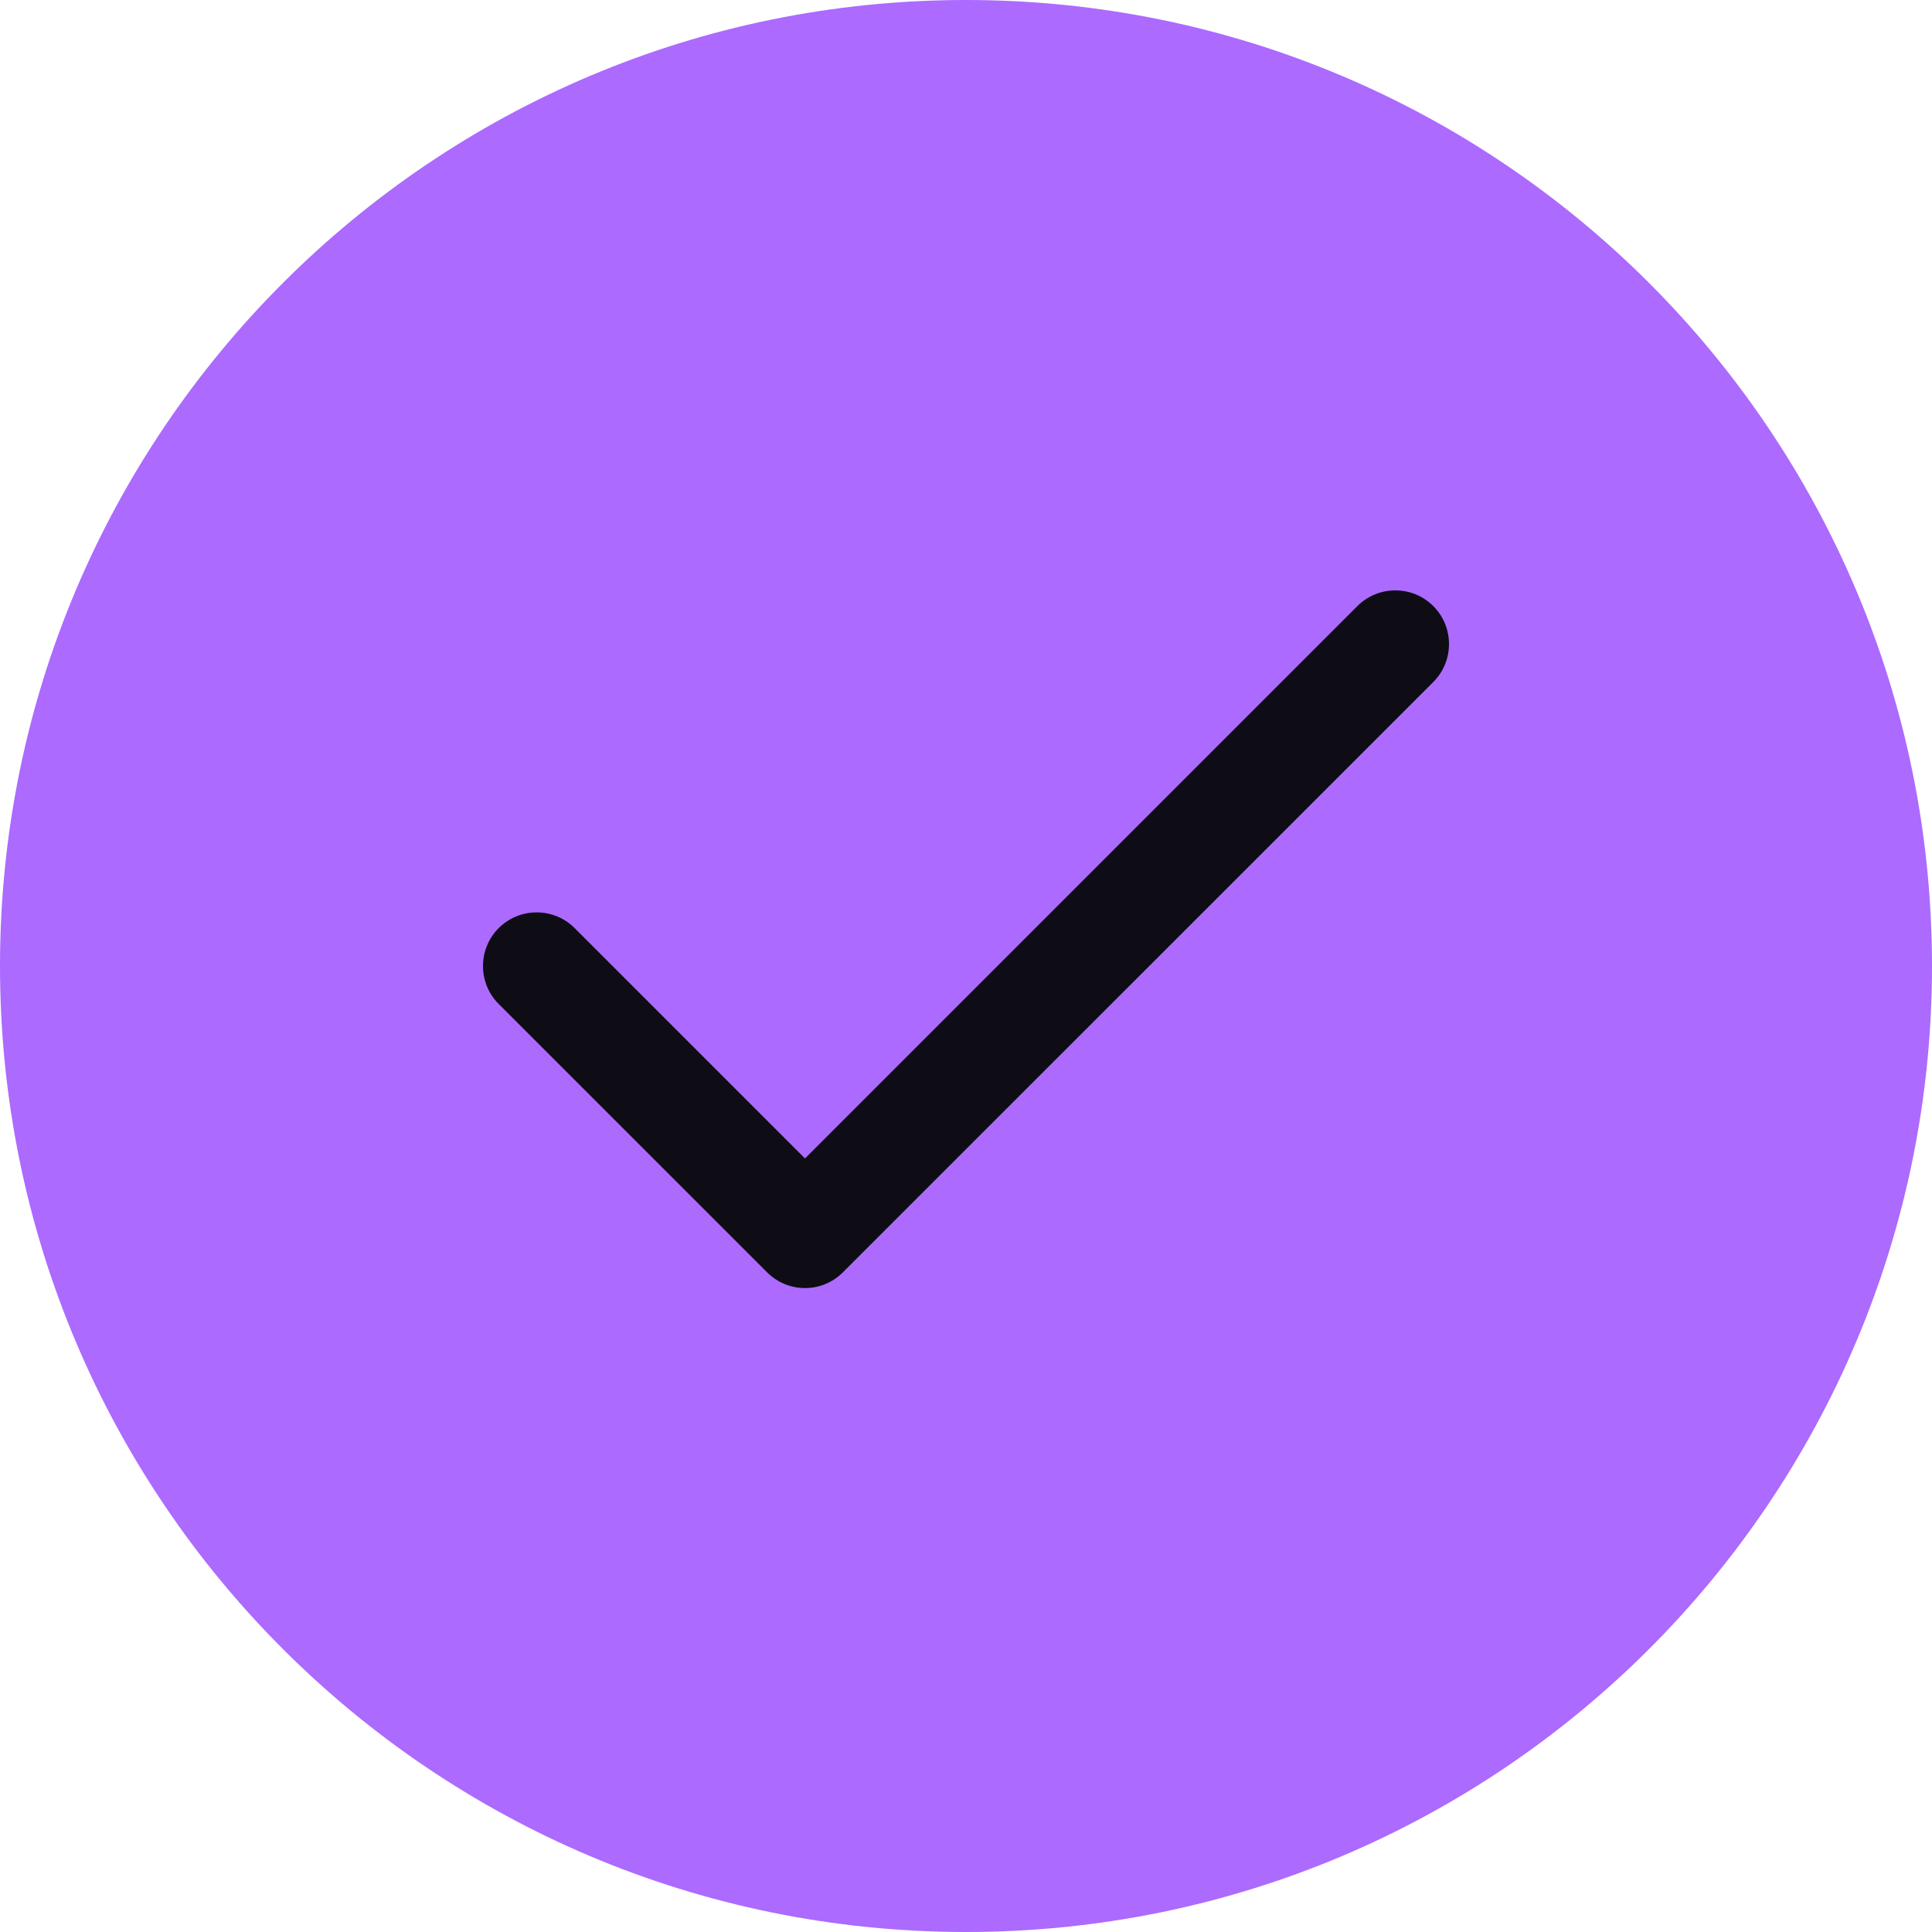
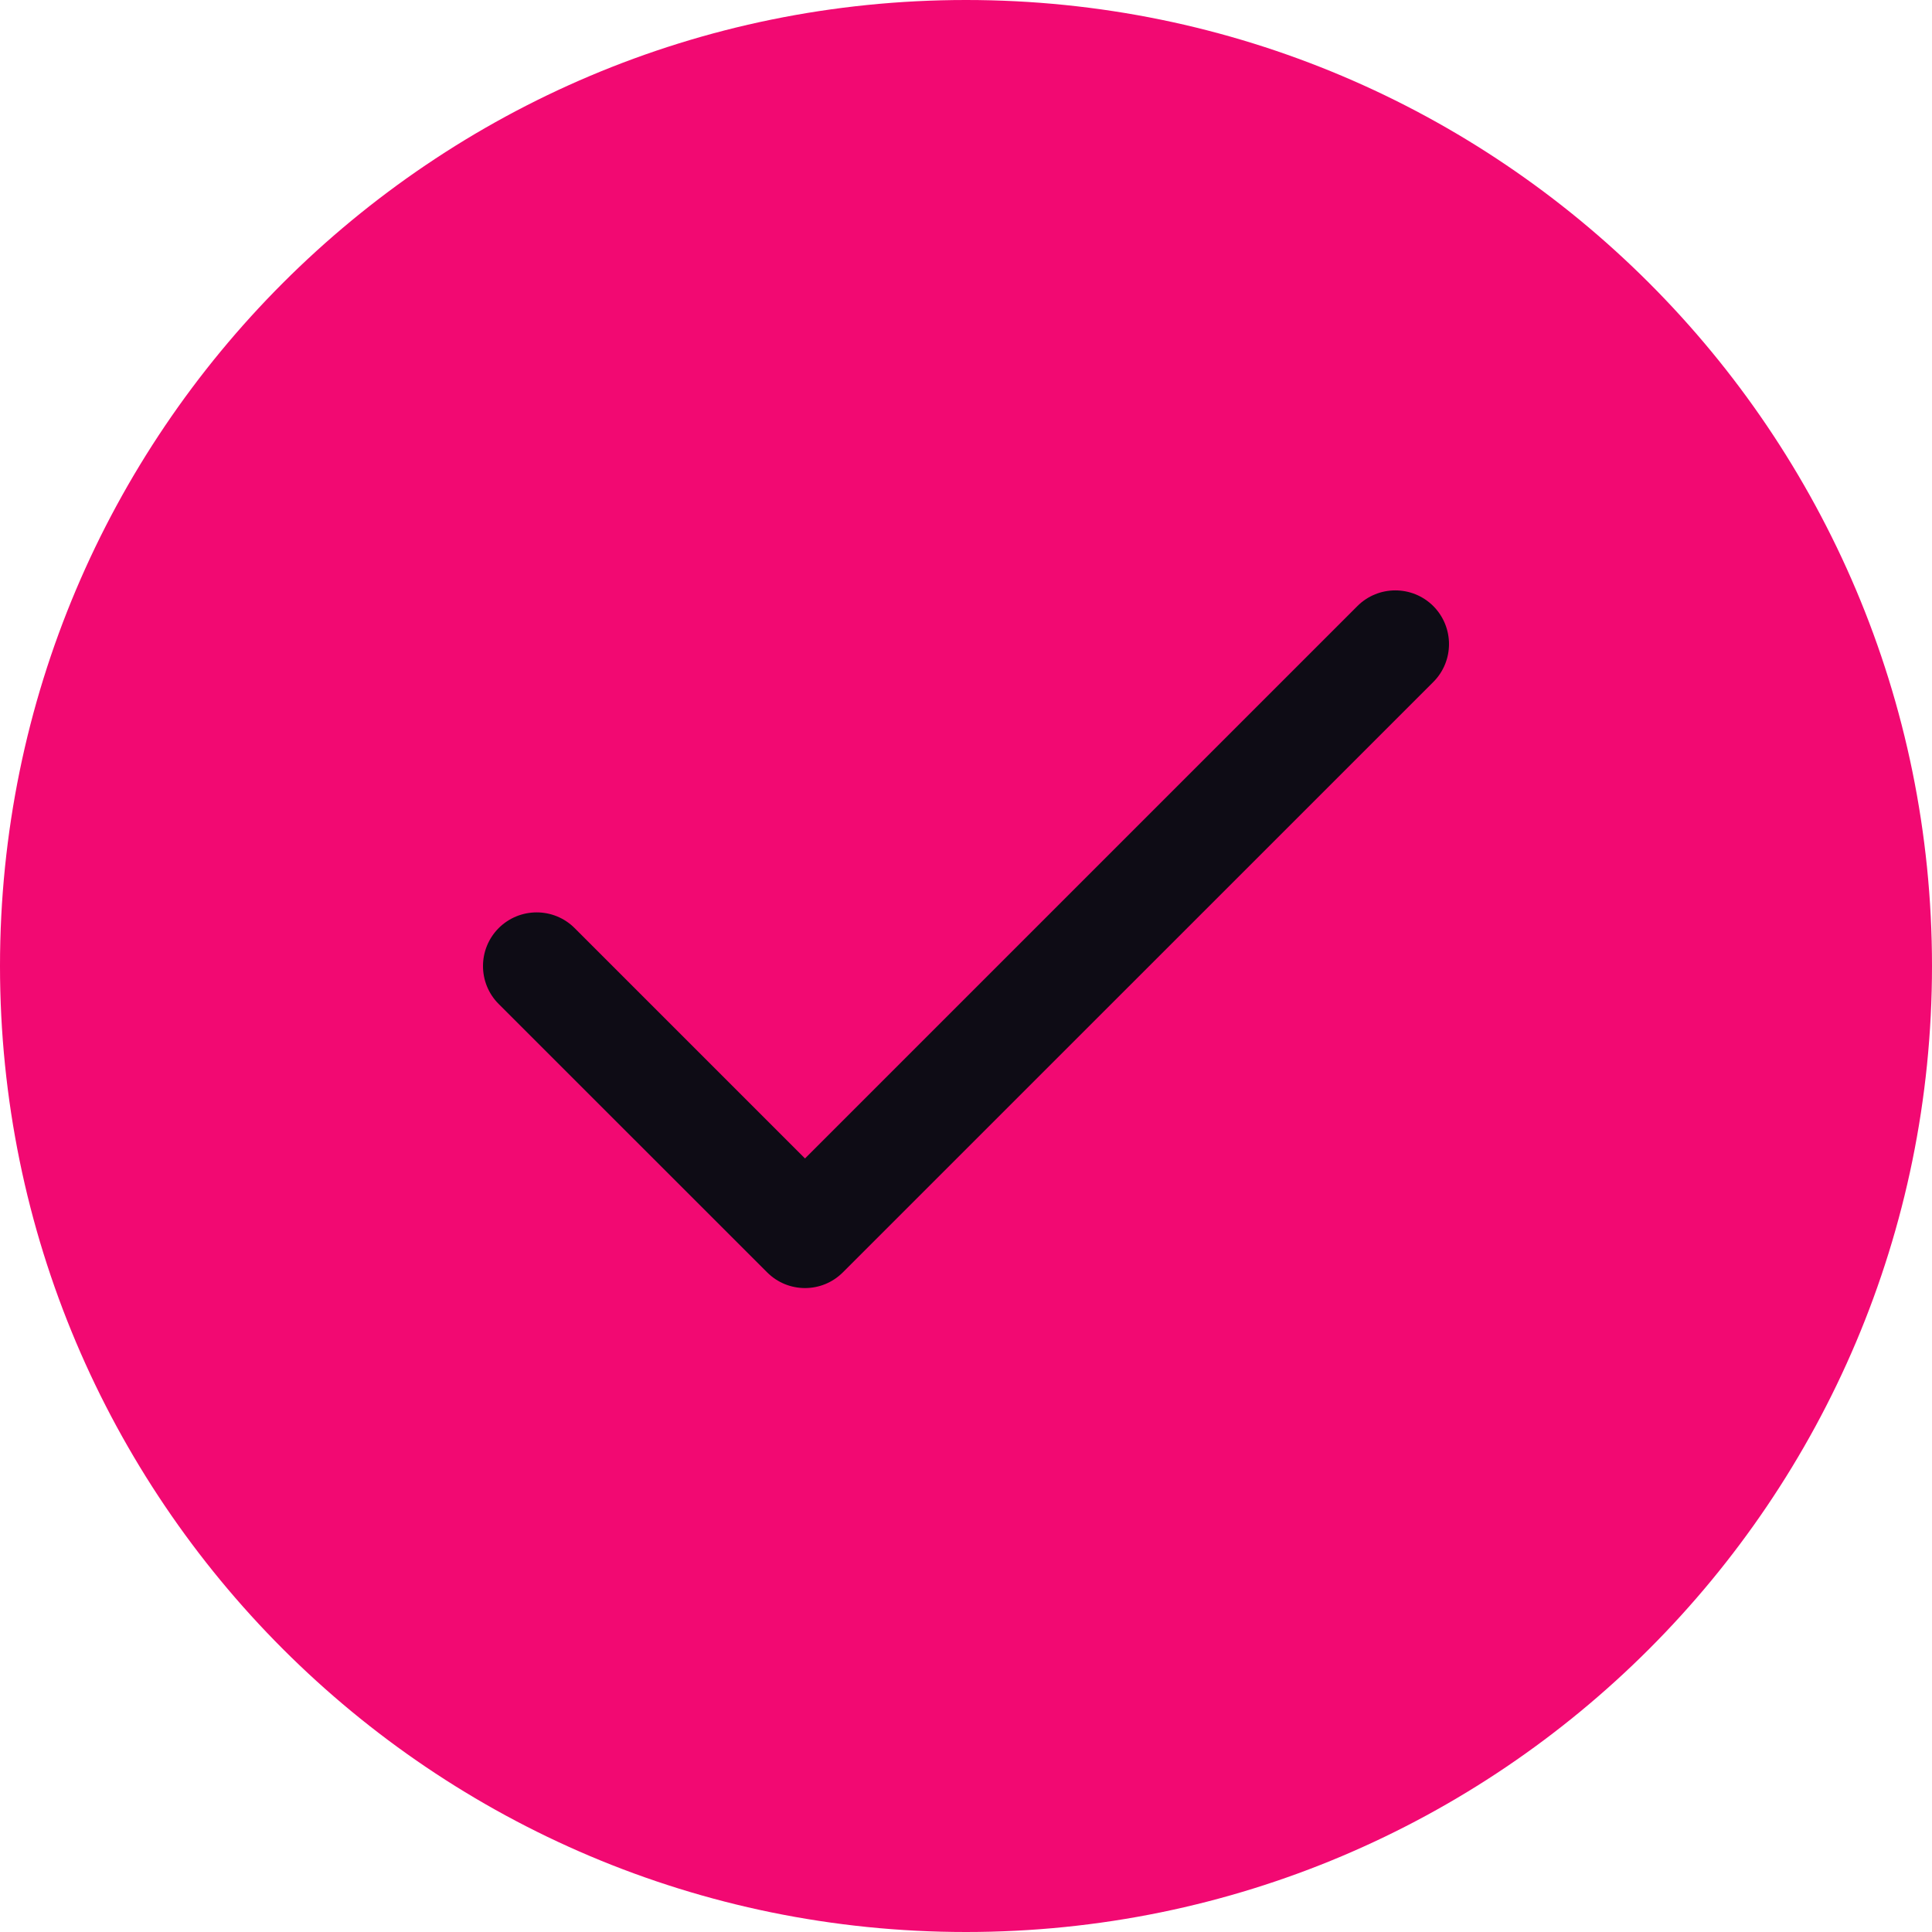
<svg xmlns="http://www.w3.org/2000/svg" width="24" height="24" viewBox="0 0 24 24" fill="none">
-   <rect width="24" height="24" rx="12" fill="#AC6AFF" />
+   <rect width="24" height="24" rx="12" fill="#F20972" />
  <path fill-rule="evenodd" clip-rule="evenodd" d="M17.805 7.529C18.065 7.79 18.065 8.212 17.805 8.472L10.471 15.805C10.211 16.066 9.789 16.066 9.529 15.805L6.195 12.472C5.935 12.212 5.935 11.79 6.195 11.529C6.456 11.269 6.878 11.269 7.138 11.529L10 14.391L16.862 7.529C17.122 7.269 17.544 7.269 17.805 7.529Z" fill="#0E0C15" />
</svg>
